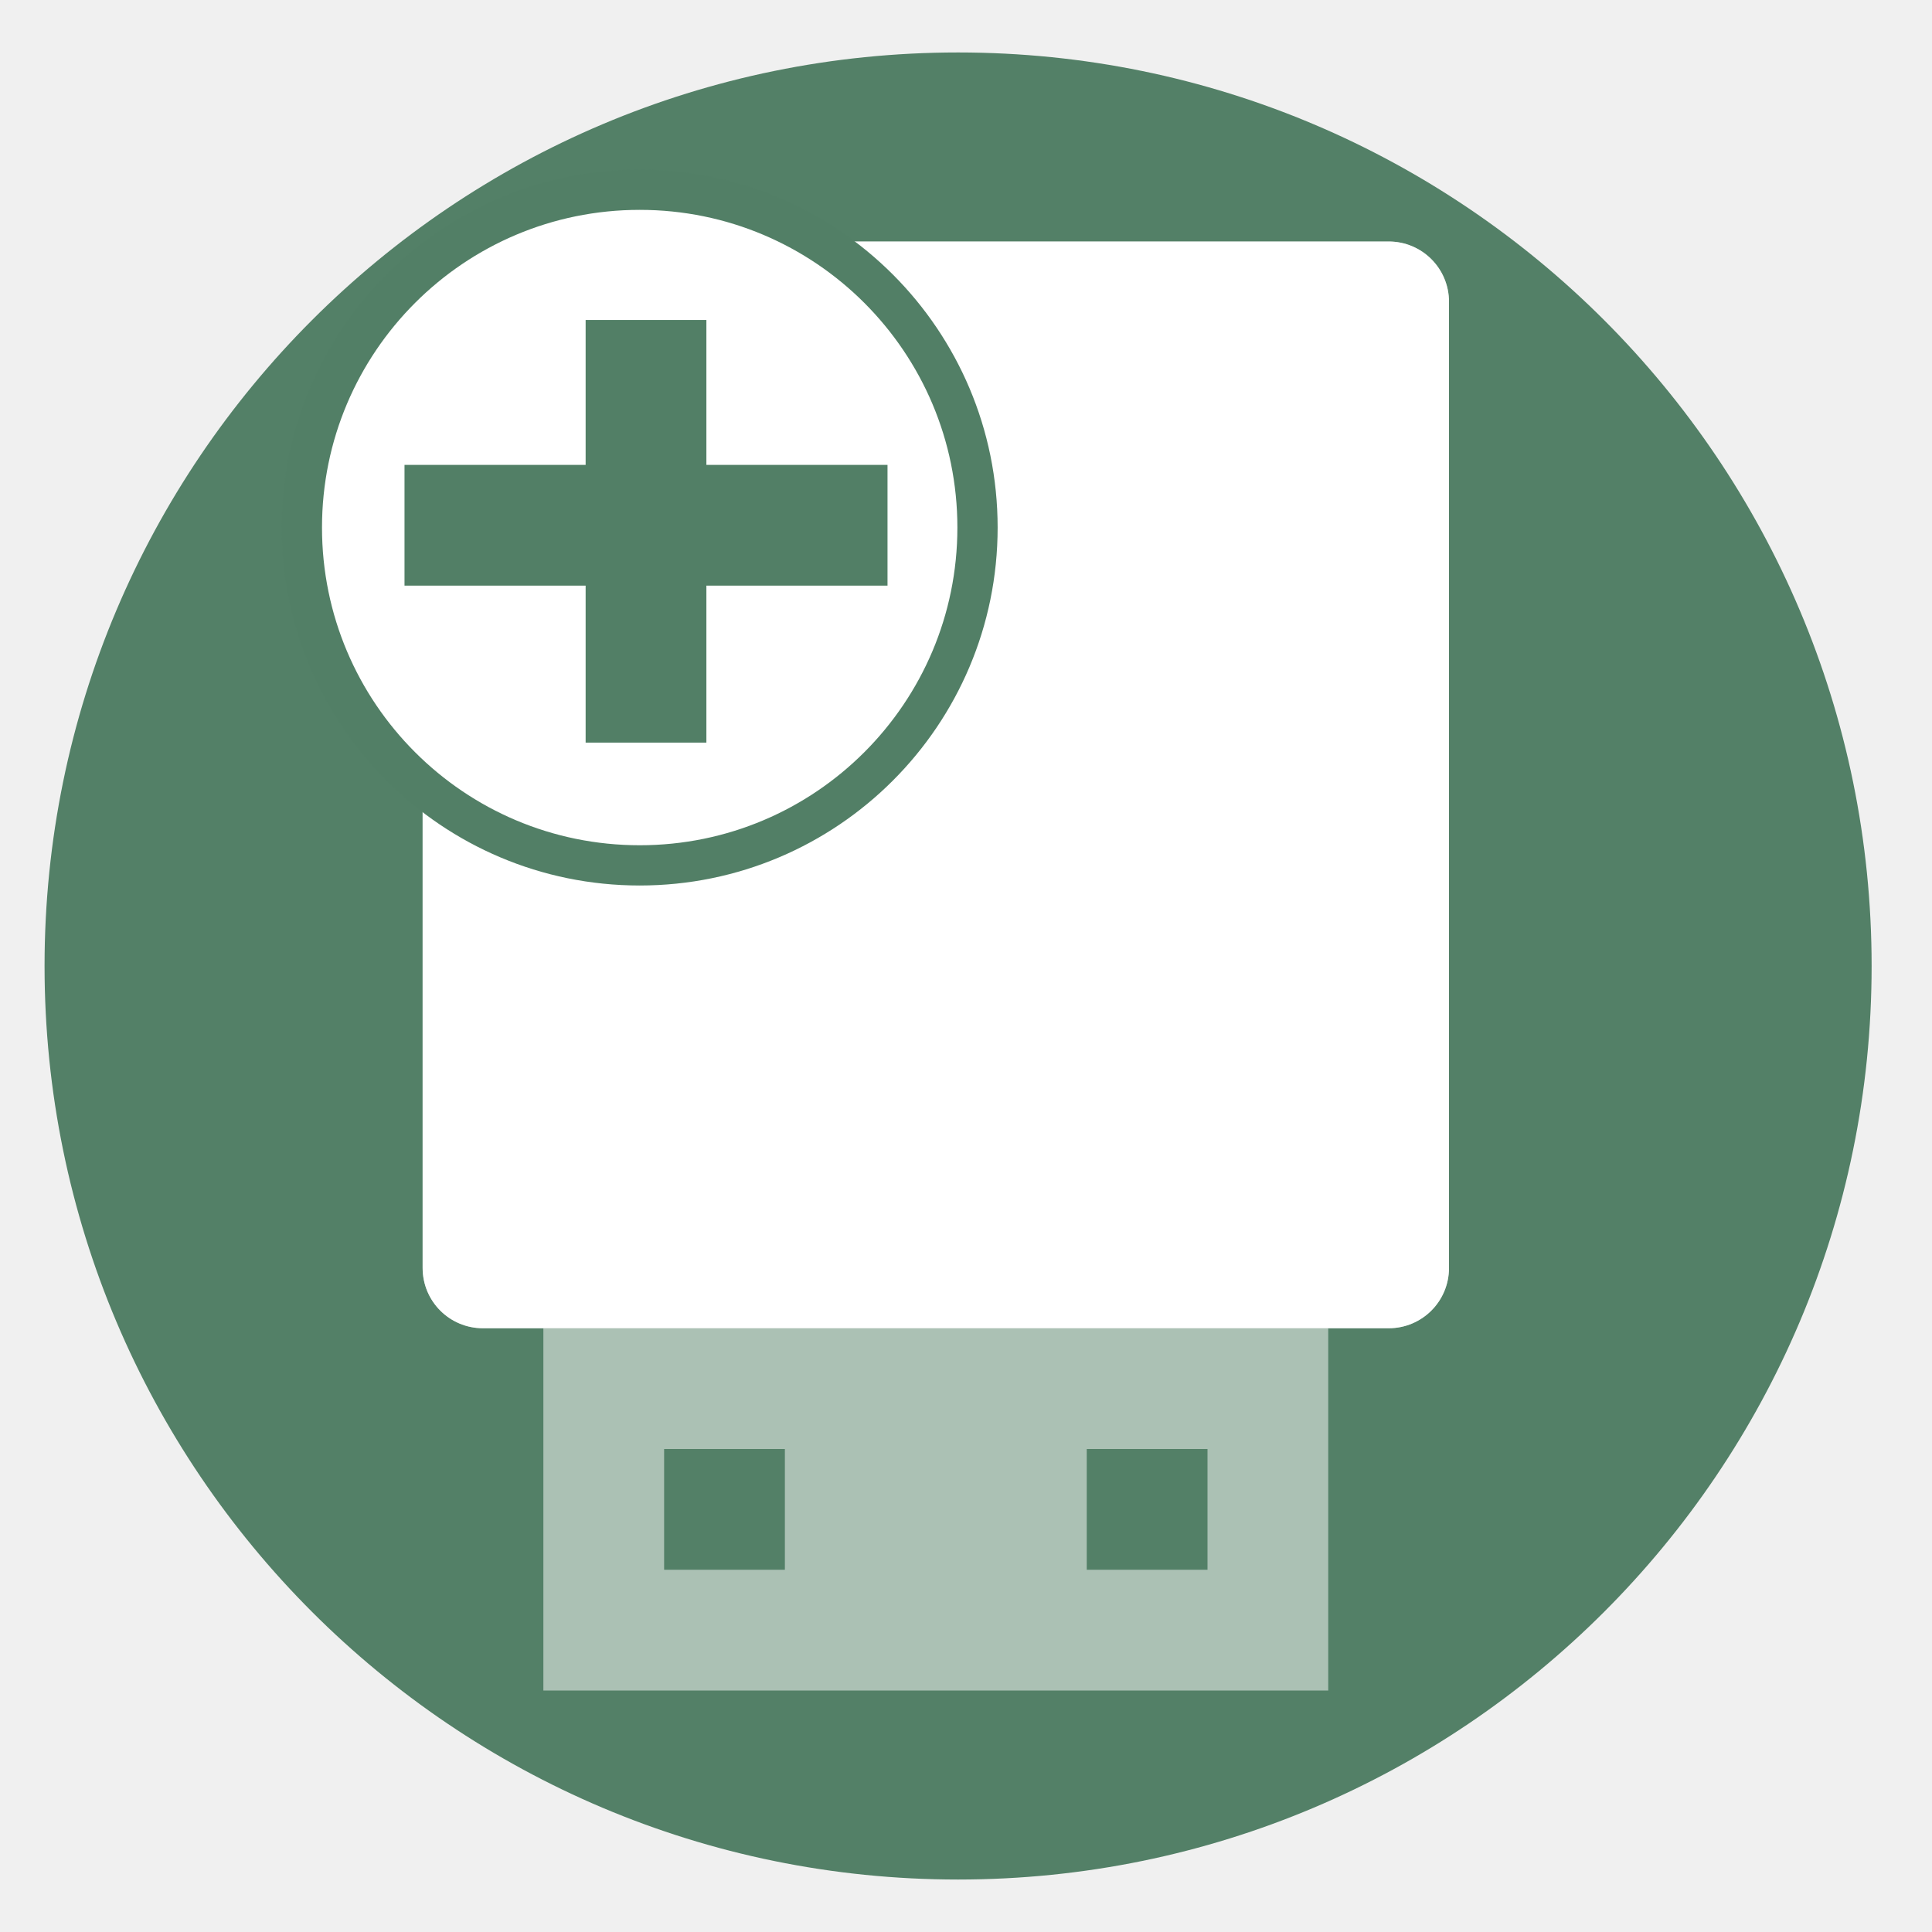
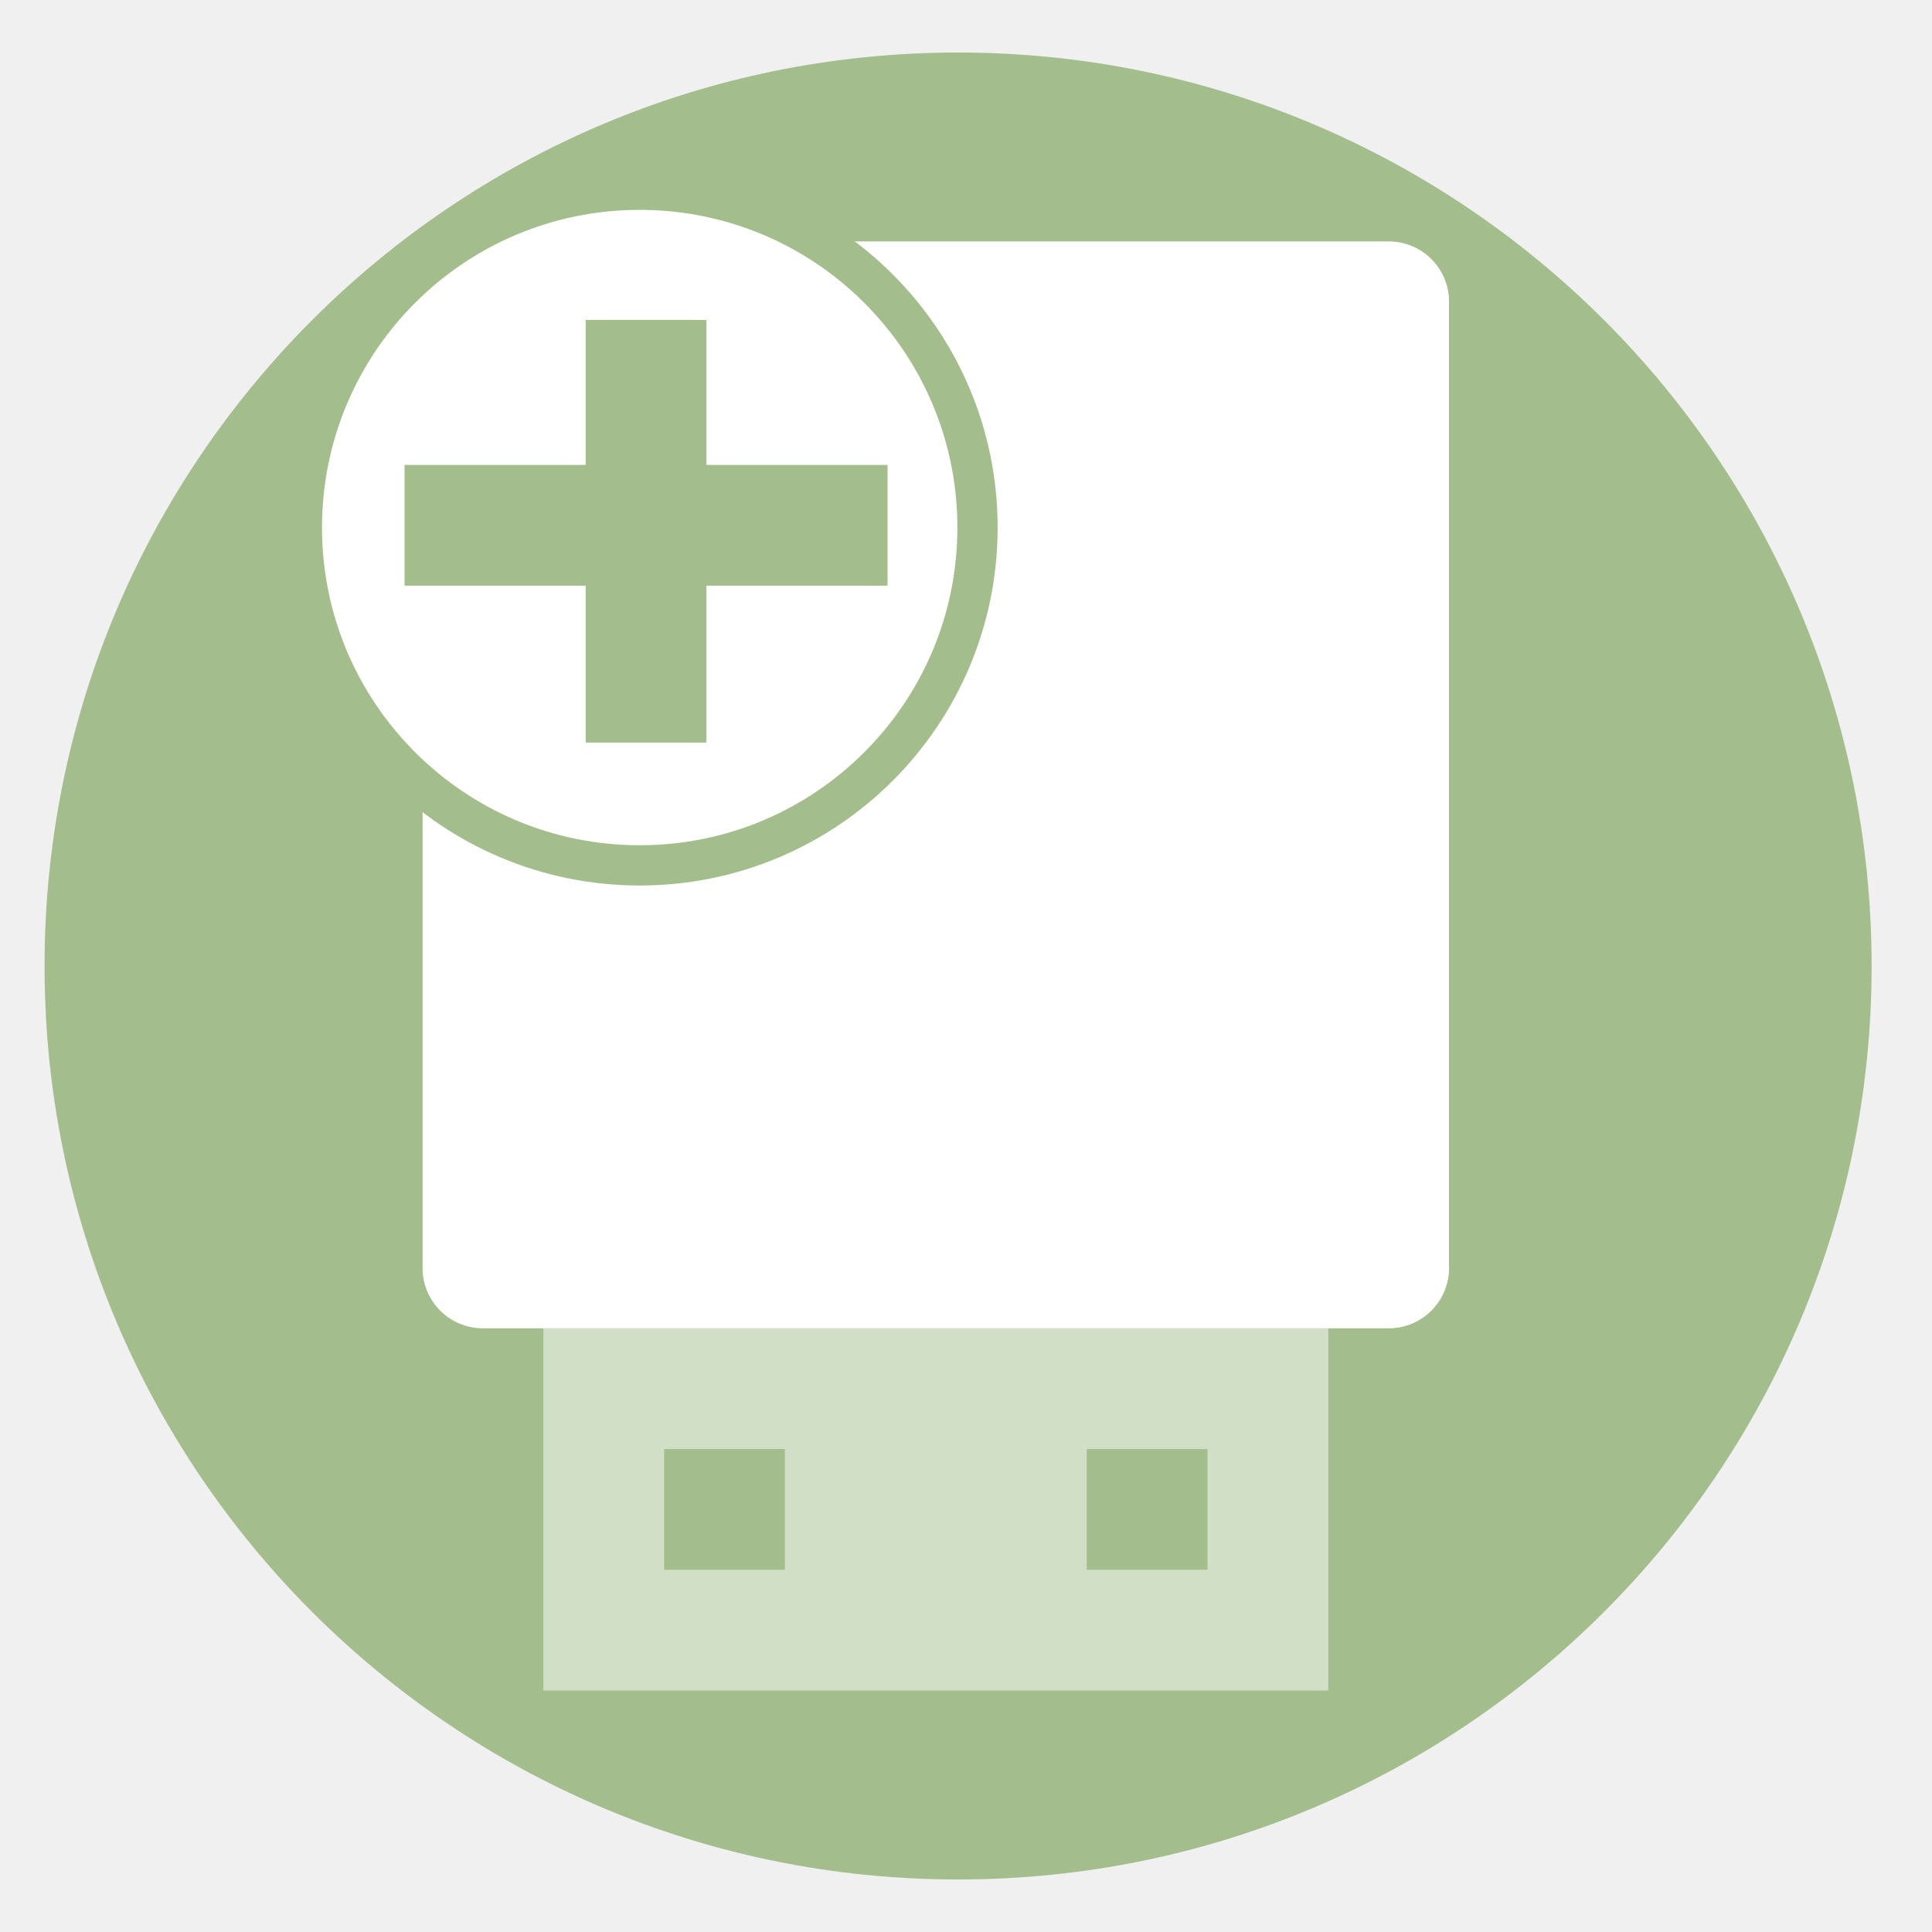
- <svg xmlns="http://www.w3.org/2000/svg" height="48" width="48">
-   <path d="m44.322 27.405a19.73 19.73 0 0 1 -19.73 19.73 19.73 19.73 0 0 1 -19.73-19.73 19.73 19.73 0 0 1 19.73-19.73 19.73 19.73 0 0 1 19.73 19.73z" fill="#527f66" opacity=".99" transform="matrix(1.150355 0 0 1.150355 -4.486125 -7.525565)" />
-   <g fill="#ffffff">
-     <path d="m12 6c-.831 0-1.5.669-1.5 1.5v24c0 .831.669 1.5 1.5 1.5h1.5v9h19.5v-9h1.5c.831 0 1.5-.669 1.5-1.5v-24c0-.831-.669-1.5-1.5-1.5zm4.5 30h3v3h-3zm10.5 0h3v3h-3z" fill-opacity=".508" />
-     <path d="m12 6c-.831 0-1.5.669-1.5 1.5v24c0 .831.669 1.5 1.5 1.5h1.5 19.5 1.5c.831 0 1.5-.669 1.5-1.5v-24c0-.831-.669-1.5-1.5-1.5z" />
-     <circle cx="15.893" cy="13.107" r="8.393" stroke="#527f66" stroke-linecap="round" stroke-linejoin="bevel" />
+ <svg xmlns="http://www.w3.org/2000/svg" height="48" width="48" version="1.1" id="svg16">
+   <defs id="defs20" />
+   <path id="path2" style="stroke-width:1.15;fill:#a3be8c;fill-opacity:1" d="M 23.805 1.305 A 22.696 22.696 0 0 0 1.107 24 A 22.696 22.696 0 0 0 23.805 46.695 A 22.696 22.696 0 0 0 46.5 24 A 22.696 22.696 0 0 0 23.805 1.305 z " />
+   <g fill="#ffffff" id="g10">
+     <path d="m12 6c-.831 0-1.5.669-1.5 1.5v24c0 .831.669 1.5 1.5 1.5h1.5v9h19.5v-9h1.5c.831 0 1.5-.669 1.5-1.5v-24c0-.831-.669-1.5-1.5-1.5zm4.5 30h3v3h-3zm10.5 0h3v3h-3z" fill-opacity=".508" id="path4" />
+     <path d="m12 6c-.831 0-1.5.669-1.5 1.5v24c0 .831.669 1.5 1.5 1.5h1.5 19.5 1.5c.831 0 1.5-.669 1.5-1.5v-24c0-.831-.669-1.5-1.5-1.5z" id="path6" />
+     <path id="circle8" style="stroke:#a3be8c;stroke-linecap:round;stroke-linejoin:bevel" d="M 24.286,13.107 A 8.393,8.393 0 0 1 15.893,21.5 8.393,8.393 0 0 1 7.5,13.107 8.393,8.393 0 0 1 15.893,4.714 8.393,8.393 0 0 1 24.286,13.107 Z" />
  </g>
-   <path d="m15.3 8.7h1.5v9h-1.5z" fill="#527f66" stroke="#527f66" stroke-width="1.5" />
-   <path d="m10.8 12.3h10.5v1.5h-10.5z" fill="#527f66" stroke="#527f66" stroke-width="1.5" />
+   <g id="path12">
+     <path style="color:#000000;fill:#a3be8c;stroke-width:1.5;-inkscape-stroke:none" d="m 15.3,8.7 h 1.5 v 9 h -1.5 z" id="path912" />
+     <path style="color:#000000;fill:#a3be8c;-inkscape-stroke:none" d="m 14.551,7.949 v 0.75 9.75 h 3 V 7.949 Z" id="path914" />
+   </g>
+   <g id="path14">
+     <path style="color:#000000;fill:#a3be8c;stroke-width:1.5;-inkscape-stroke:none" d="m 10.8,12.3 h 10.5 v 1.5 H 10.8 Z" id="path906" />
+     <path style="color:#000000;fill:#a3be8c;-inkscape-stroke:none" d="m 10.051,11.551 v 0.75 2.25 h 12 v -3 z" id="path908" />
+   </g>
</svg>
